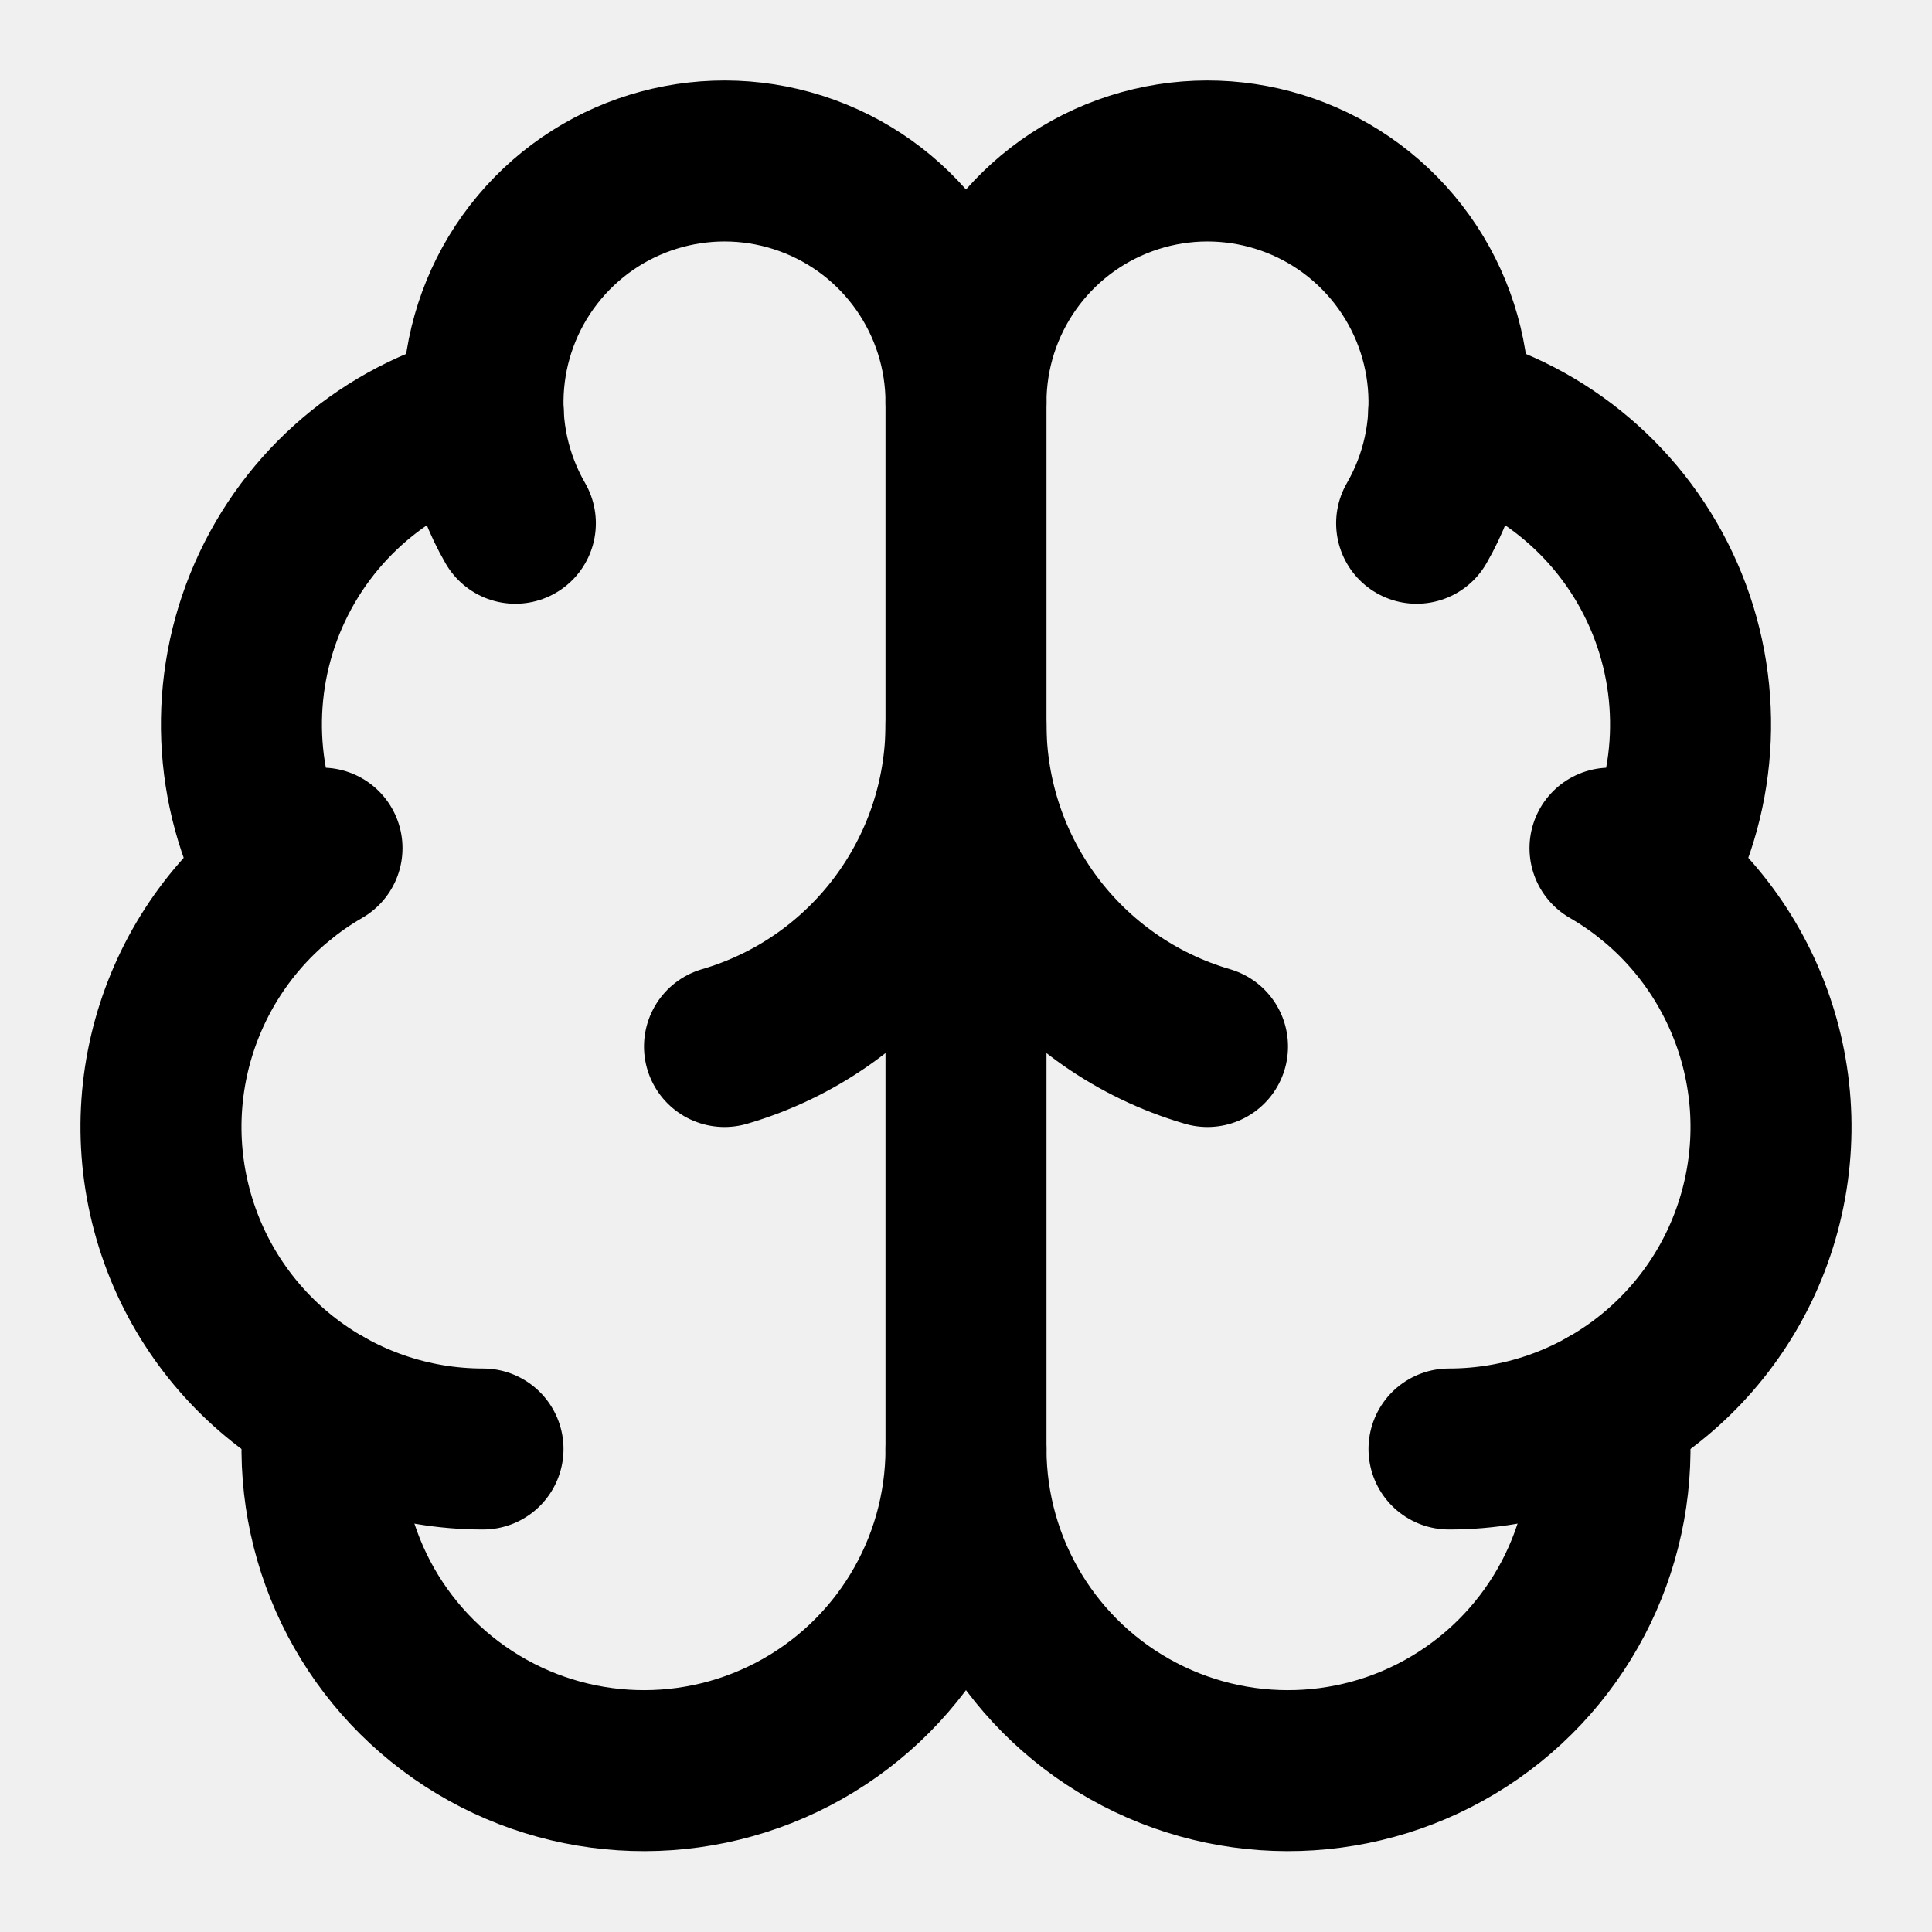
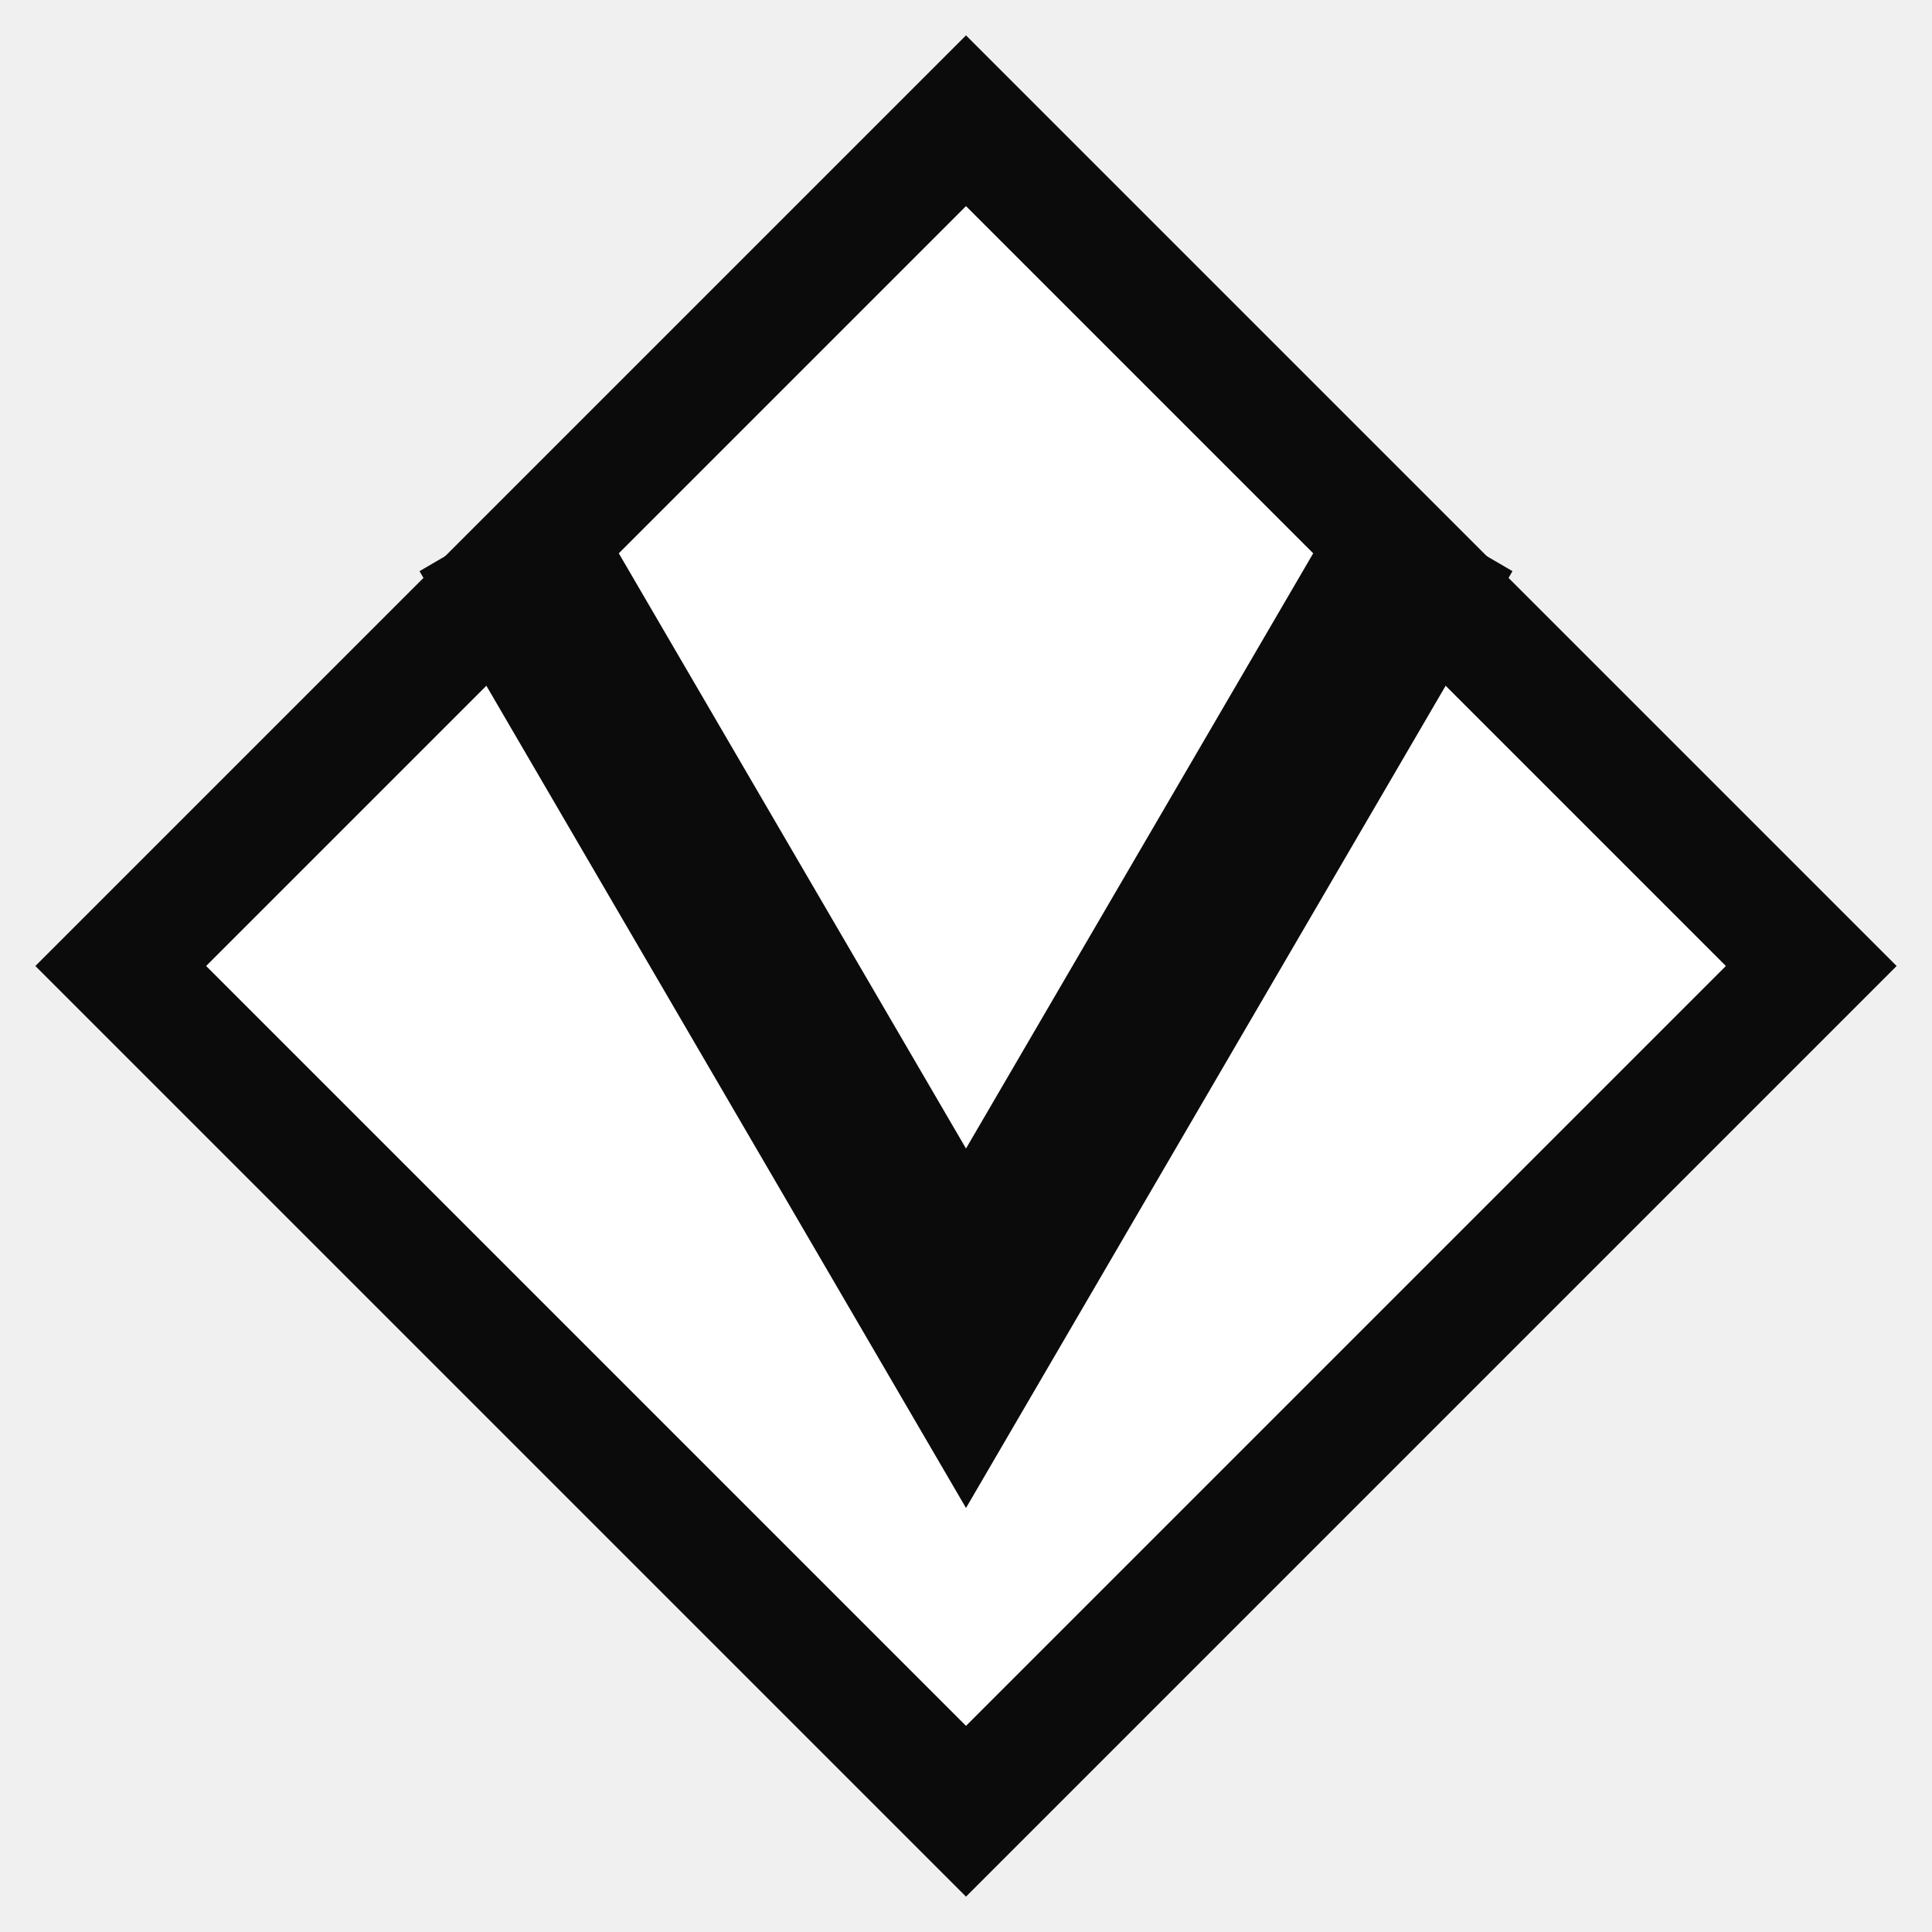
- <svg xmlns="http://www.w3.org/2000/svg" width="32" height="32" viewBox="0 0 24 24" fill="none" stroke="currentColor" stroke-width="2" stroke-linecap="round" stroke-linejoin="round">
-   <path d="M12 18V5" />
-   <path d="M15 13a4.17 4.17 0 0 1-3-4 4.17 4.17 0 0 1-3 4" />
-   <path d="M17.598 6.5A3 3 0 1 0 12 5a3 3 0 1 0-5.598 1.5" />
-   <path d="M17.997 5.125a4 4 0 0 1 2.526 5.77" />
-   <path d="M18 18a4 4 0 0 0 2-7.464" />
-   <path d="M19.967 17.483A4 4 0 1 1 12 18a4 4 0 1 1-7.967-.517" />
-   <path d="M6 18a4 4 0 0 1-2-7.464" />
-   <path d="M6.003 5.125a4 4 0 0 0-2.526 5.77" />
+ <svg xmlns="http://www.w3.org/2000/svg" width="32" height="32" viewBox="0 0 64 64" fill="none">
+   <g shape-rendering="geometricPrecision">
+     <path d="M32 4 60 32 32 60 4 32Z" fill="#ffffff" stroke="#0B0B0B" stroke-width="4" />
+     <path d="M18 20 32 44 46 20" stroke="#0B0B0B" stroke-width="6" stroke-linecap="square" stroke-linejoin="miter" />
+   </g>
</svg>
